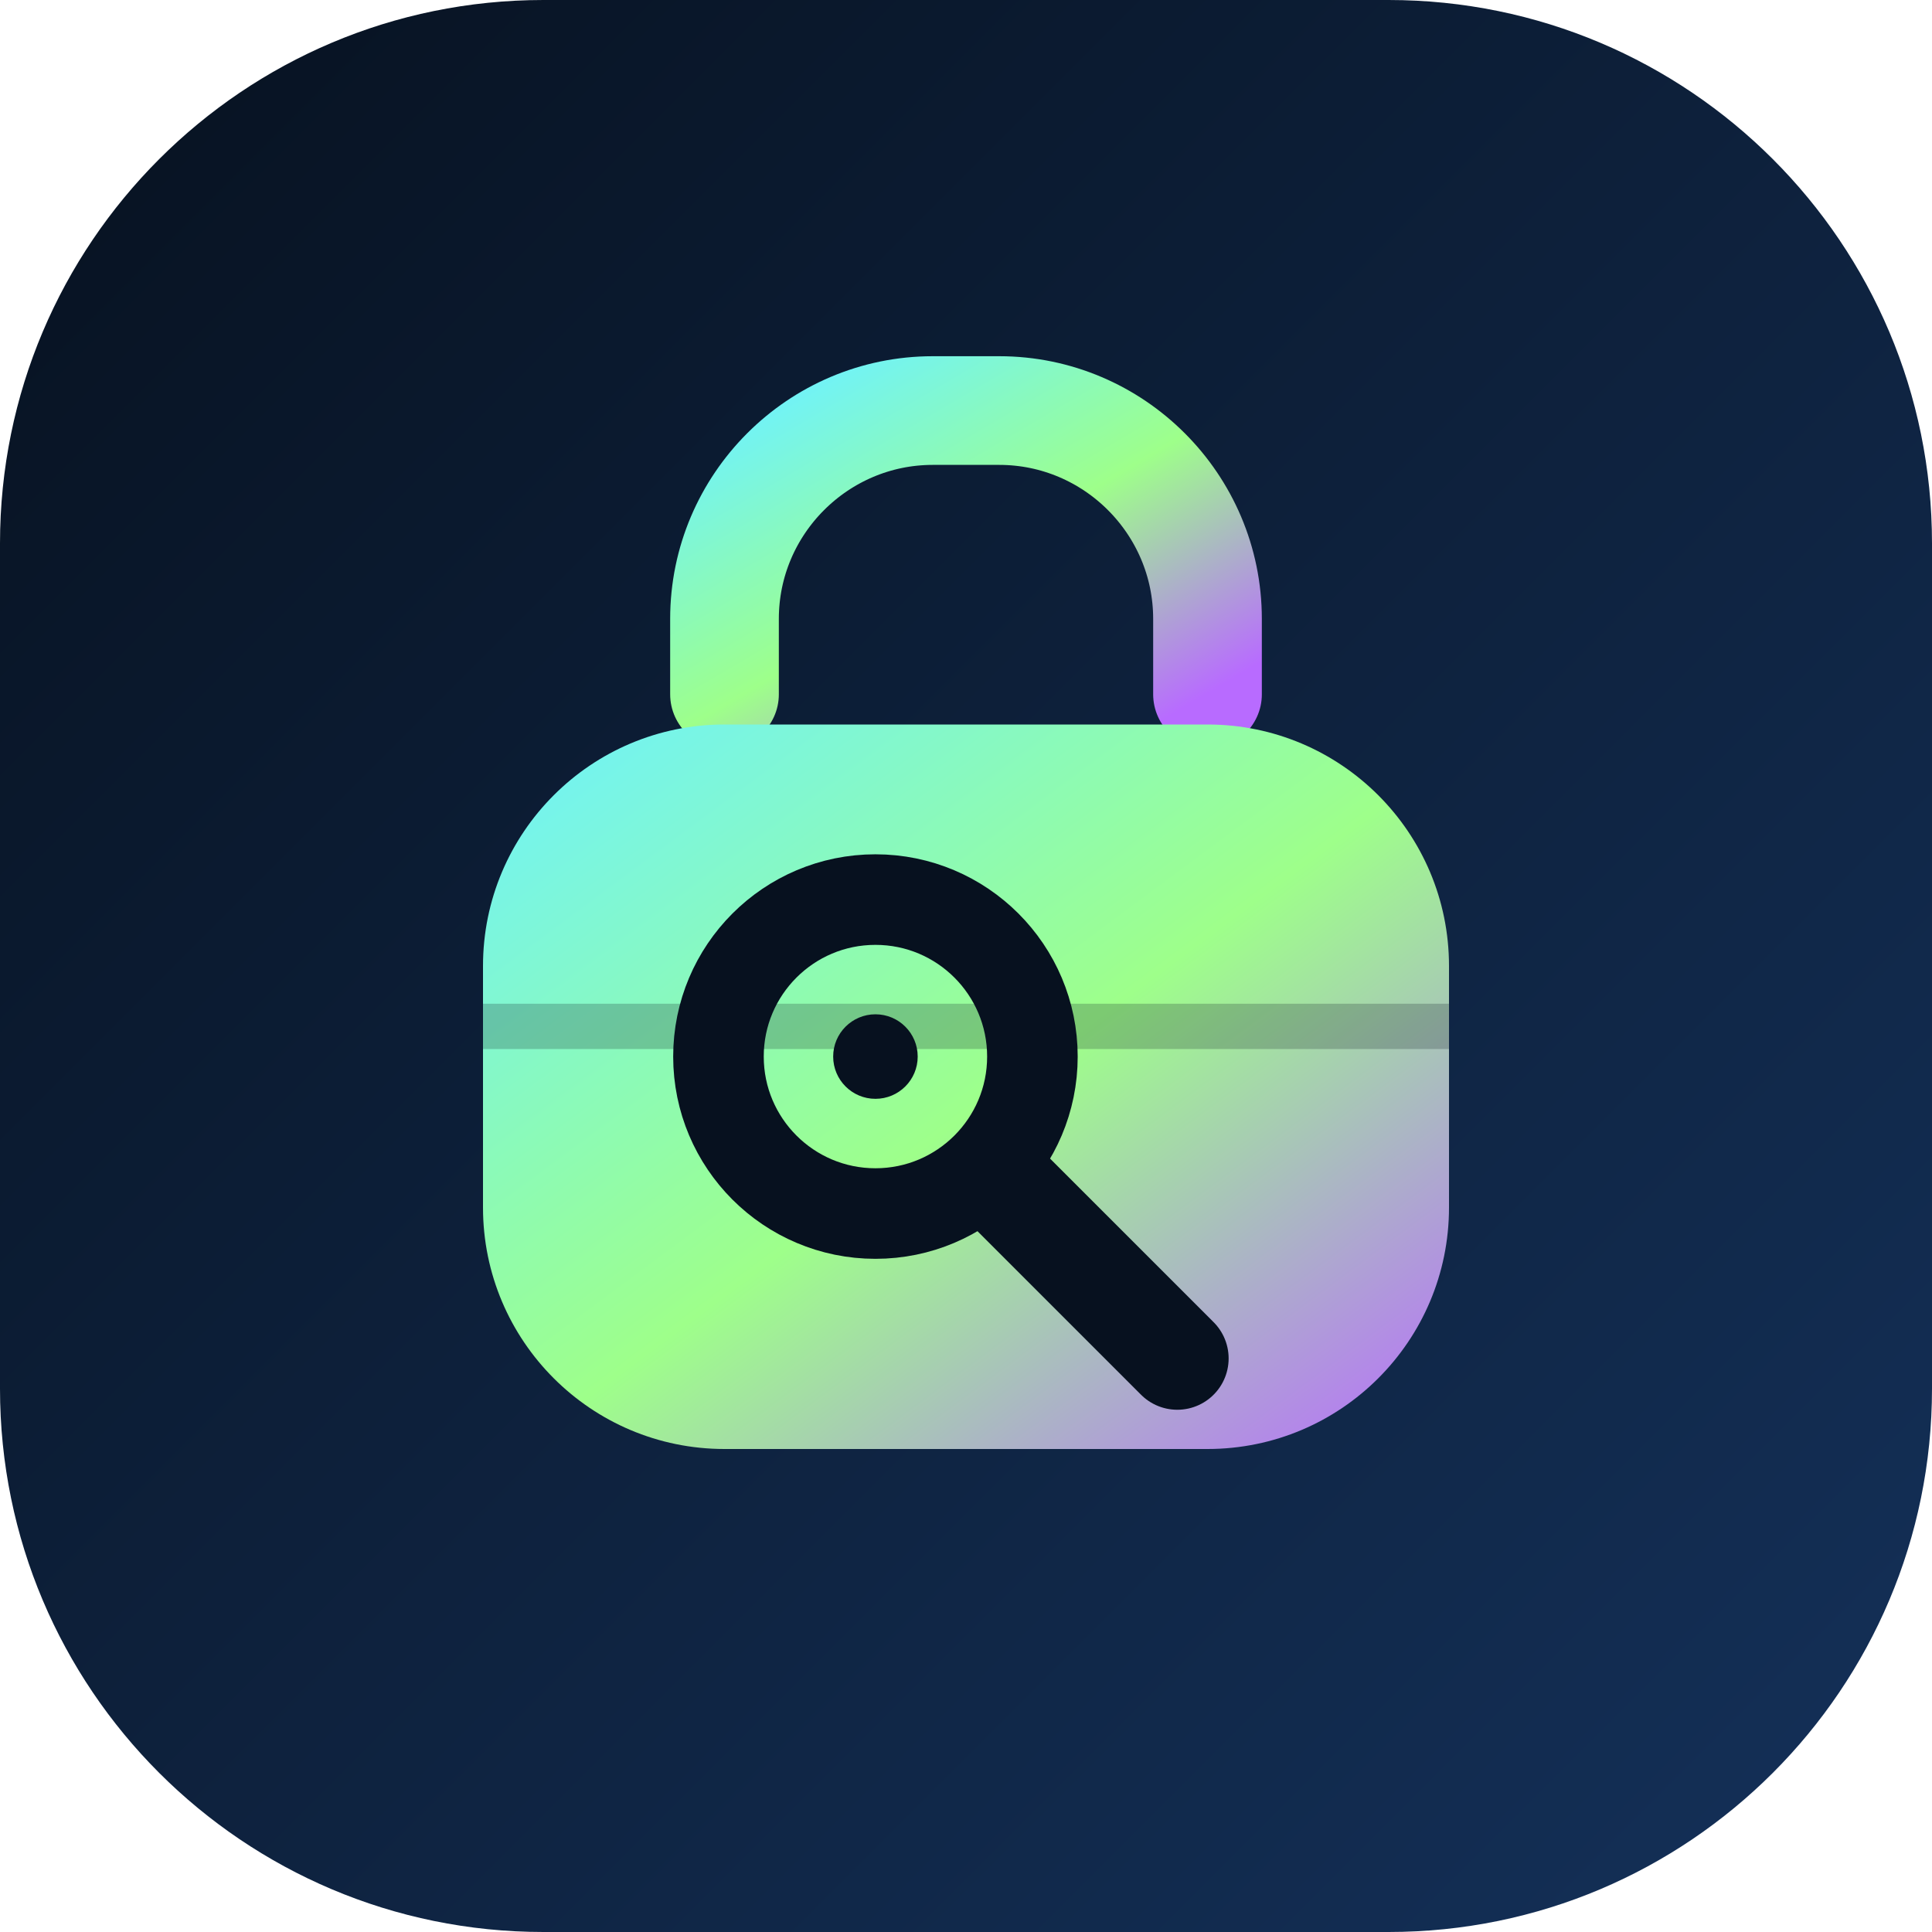
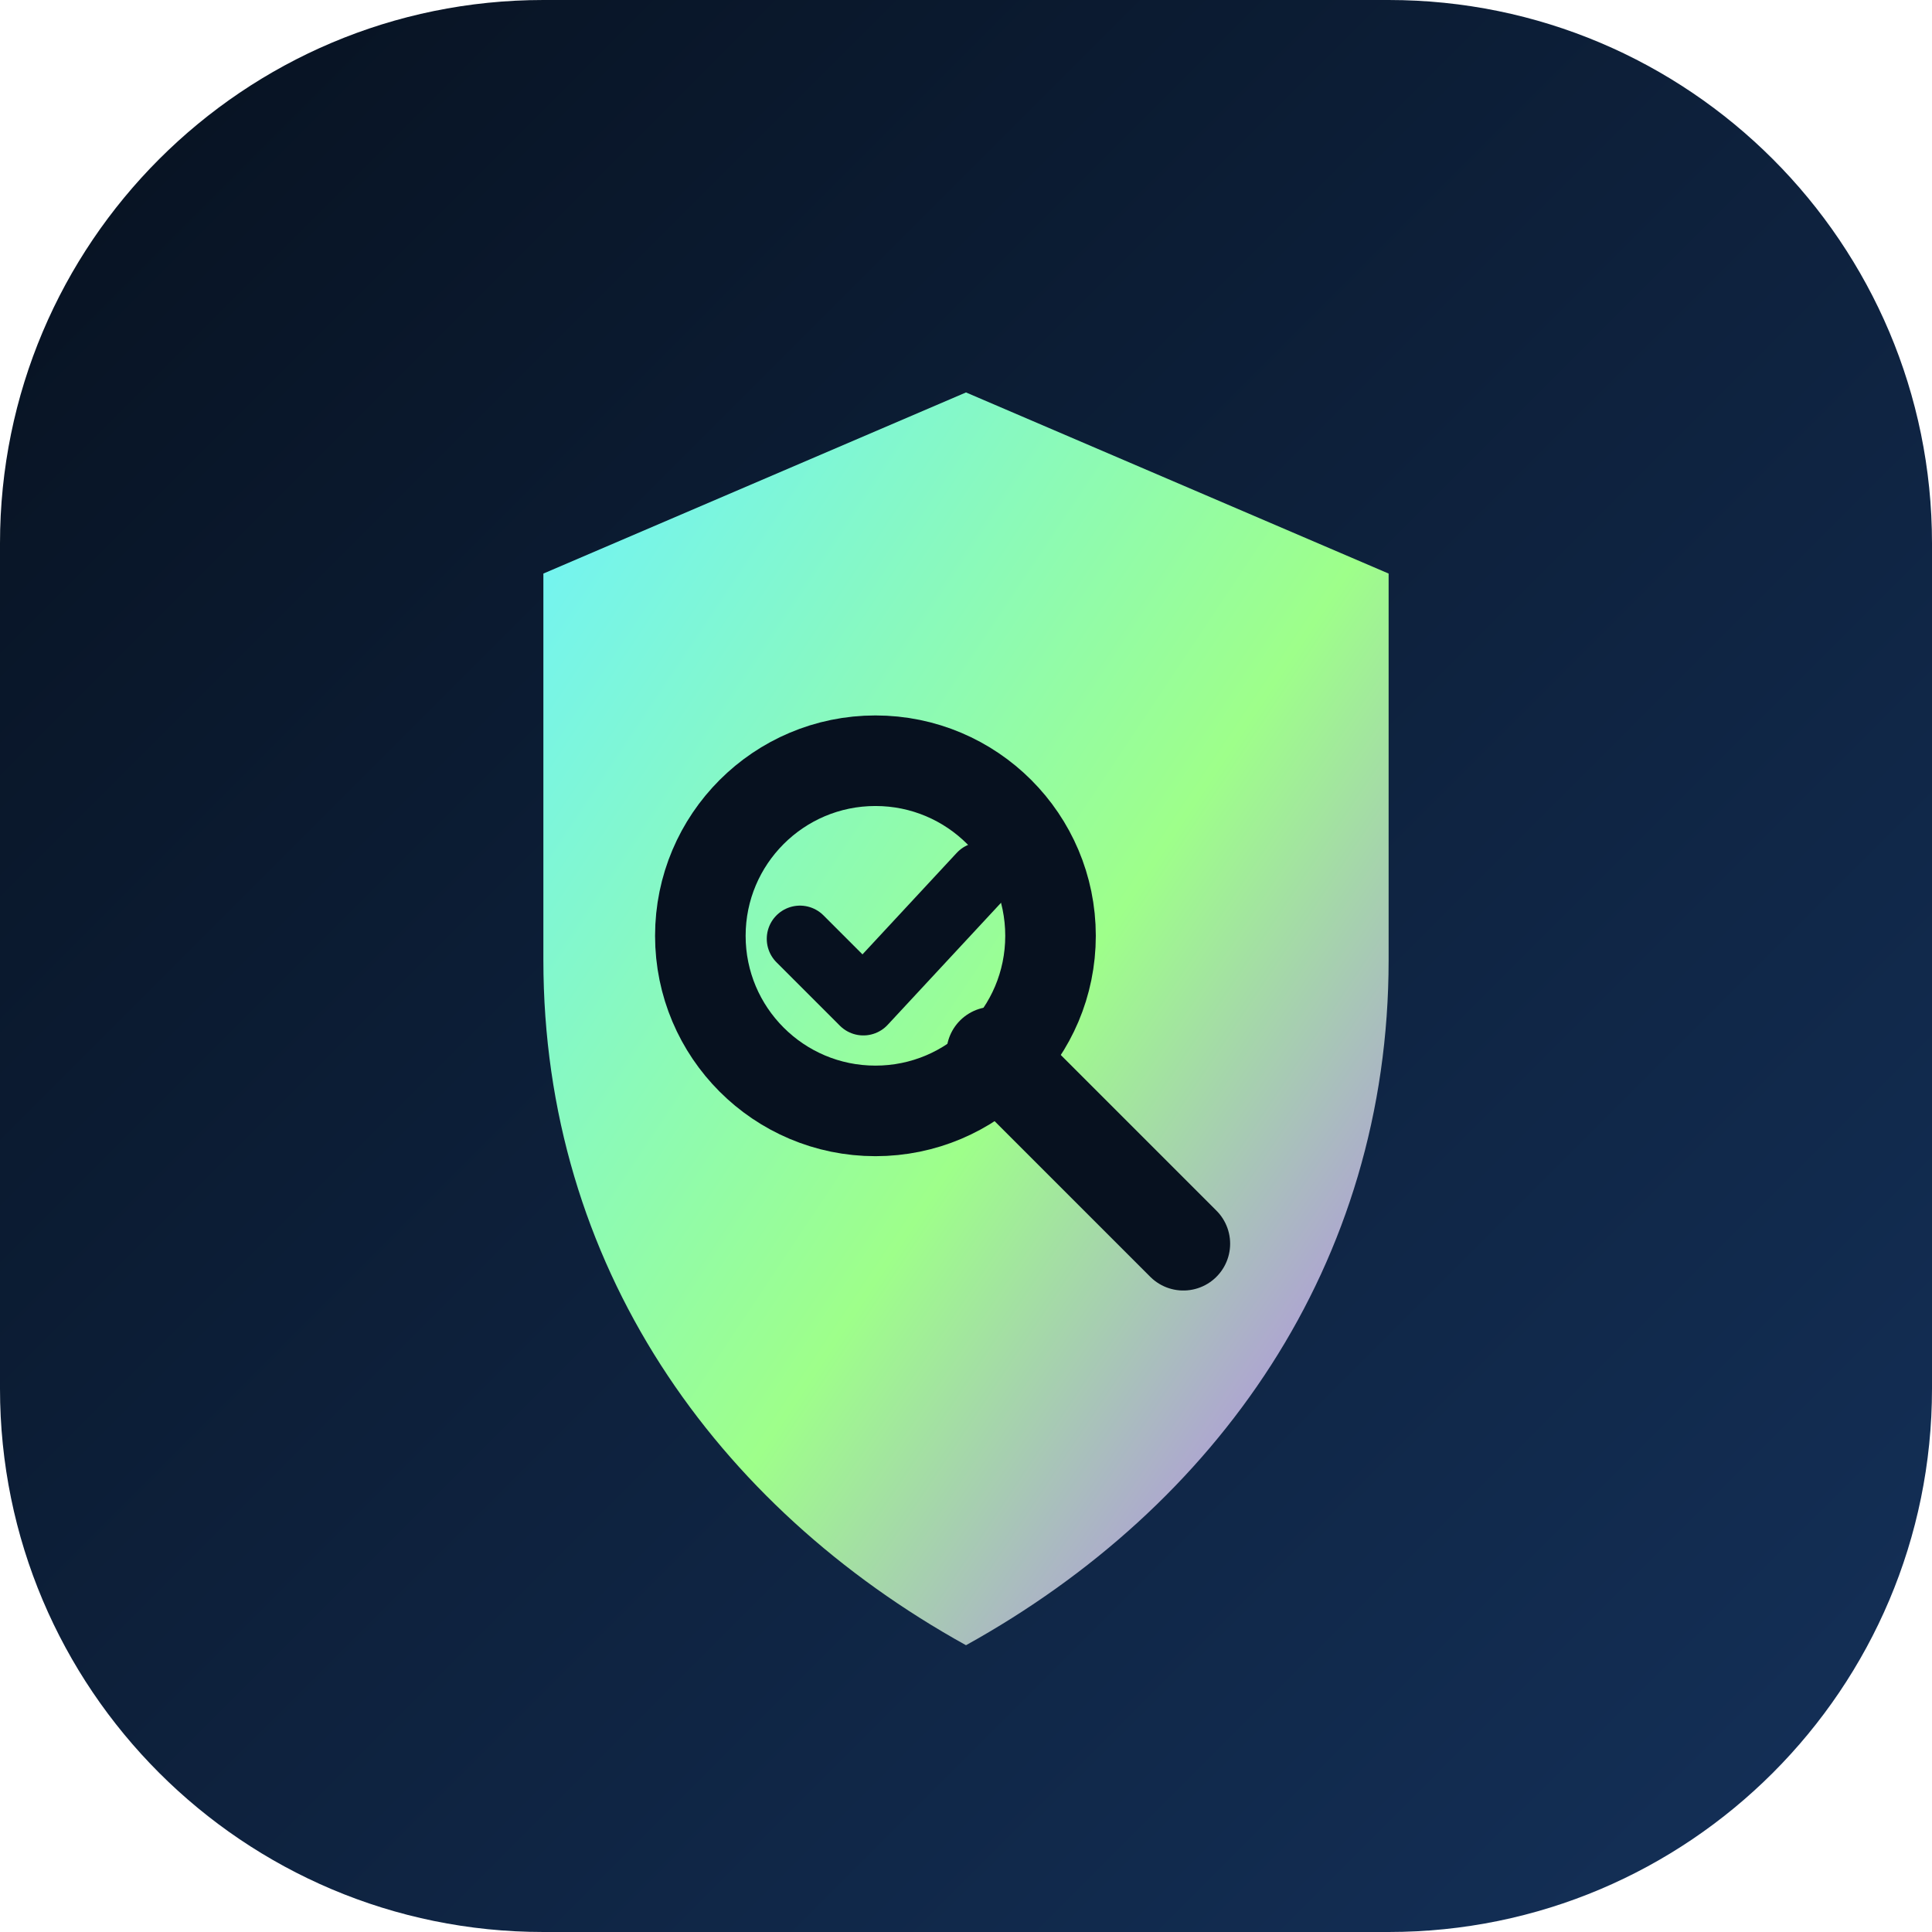
<svg xmlns="http://www.w3.org/2000/svg" viewBox="0 0 64 64" role="img" aria-label="AppServicios">
  <defs>
    <linearGradient id="bg64" x1="0" y1="0" x2="1" y2="1">
      <stop offset="0%" stop-color="#07111f" />
      <stop offset="100%" stop-color="#14315a" />
    </linearGradient>
-     <linearGradient id="accent64" x1="0" y1="0" x2="1" y2="1">
+     <linearGradient id="shield64" x1="0" y1="0" x2="1" y2="1">
      <stop offset="0%" stop-color="#6ef2ff" />
-       <stop offset="52%" stop-color="#9eff8a" />
+       <stop offset="55%" stop-color="#9eff8a" />
      <stop offset="100%" stop-color="#b86bff" />
    </linearGradient>
  </defs>
  <rect width="64" height="64" rx="18" fill="url(#bg64)" />
-   <path d="M24 23v-2.5c0-3.8 3.1-6.9 6.9-6.9h2.2c3.8 0 6.9 3.1 6.9 6.9V23" fill="none" stroke="url(#accent64)" stroke-width="3.6" stroke-linecap="round" />
-   <rect x="16" y="24" width="32" height="24" rx="8" fill="url(#accent64)" />
-   <path d="M16 34h32" stroke="#07111f" stroke-opacity="0.22" stroke-width="1.5" />
-   <circle cx="29" cy="35" r="5.2" fill="none" stroke="#07111f" stroke-width="3" />
-   <path d="M33 39l6 6" stroke="#07111f" stroke-width="3.4" stroke-linecap="round" />
-   <circle cx="29" cy="35" r="1.4" fill="#07111f" />
+   <path d="M32 13 46 19v12.8c0 10.1-5.7 18.1-14 22.7-8.3-4.6-14-12.6-14-22.7V19z" fill="url(#shield64)" />
+   <circle cx="29" cy="31" r="5.8" fill="none" stroke="#07111f" stroke-width="3" />
+   <path d="M32.9 34.9 39.2 41.2" fill="none" stroke="#07111f" stroke-width="3.1" stroke-linecap="round" />
+   <path d="M26.5 31.1l2.1 2.1 3.9-4.2" fill="none" stroke="#07111f" stroke-width="2.2" stroke-linecap="round" stroke-linejoin="round" />
</svg>
